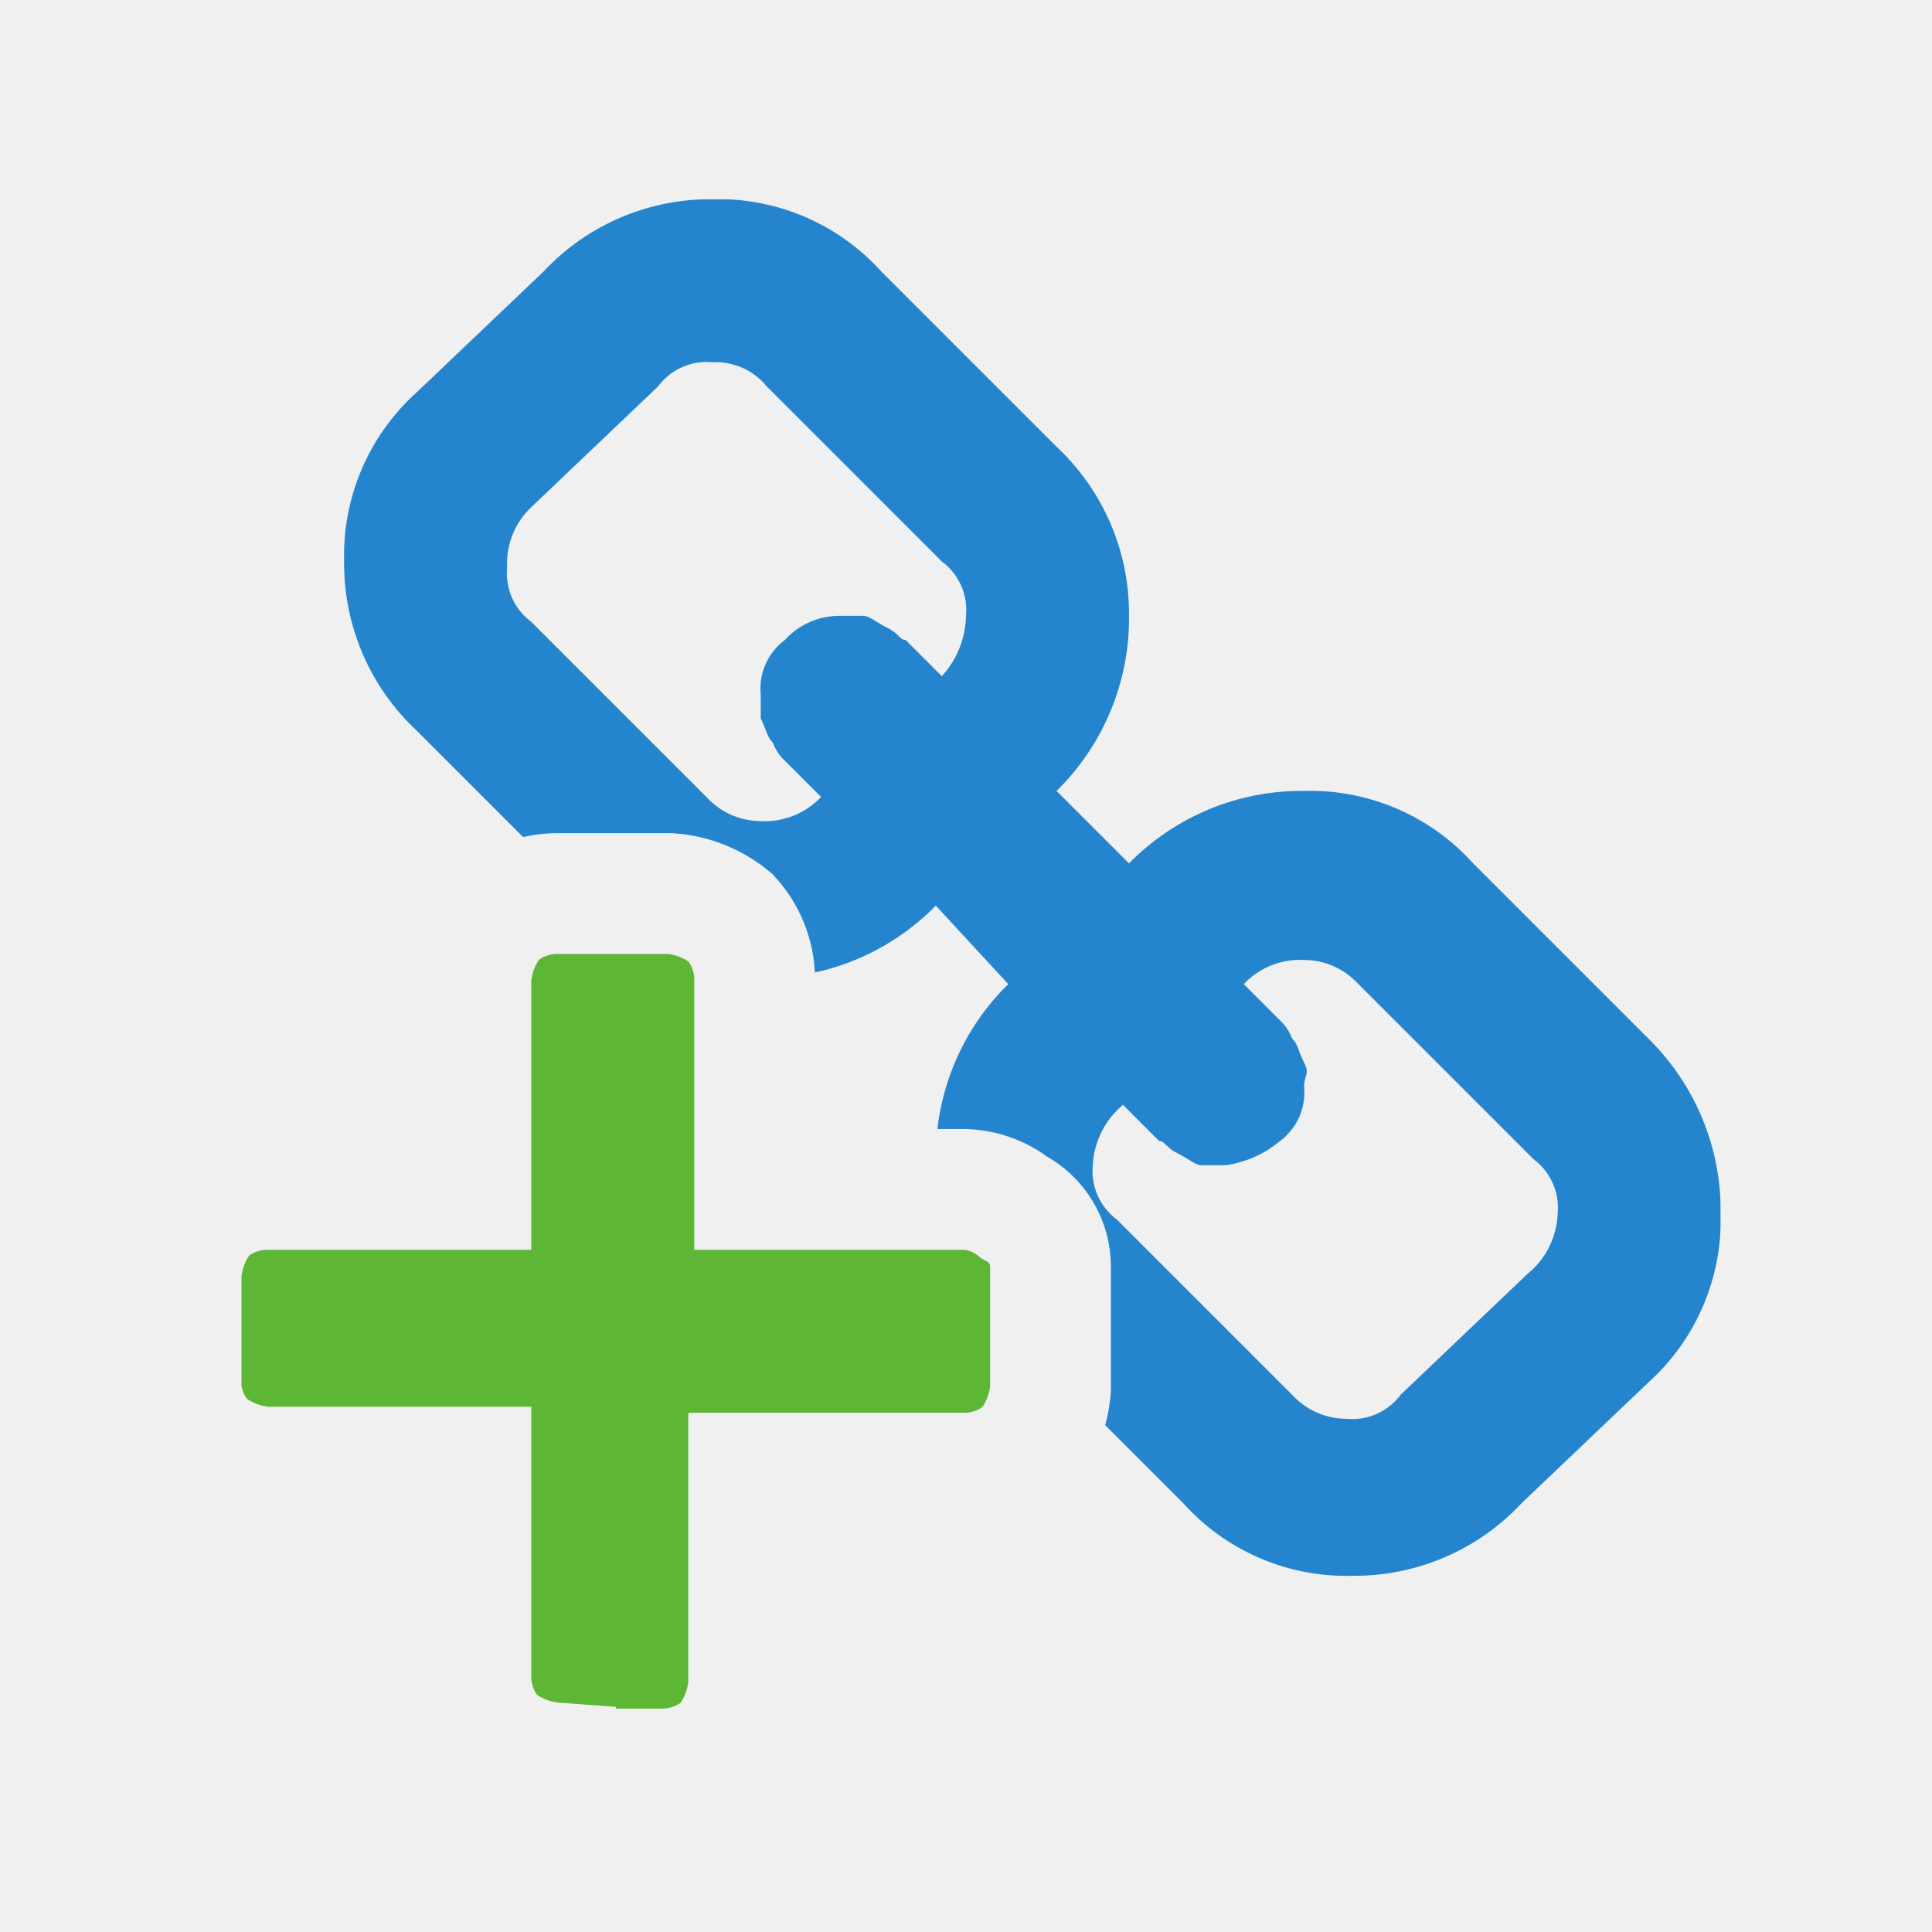
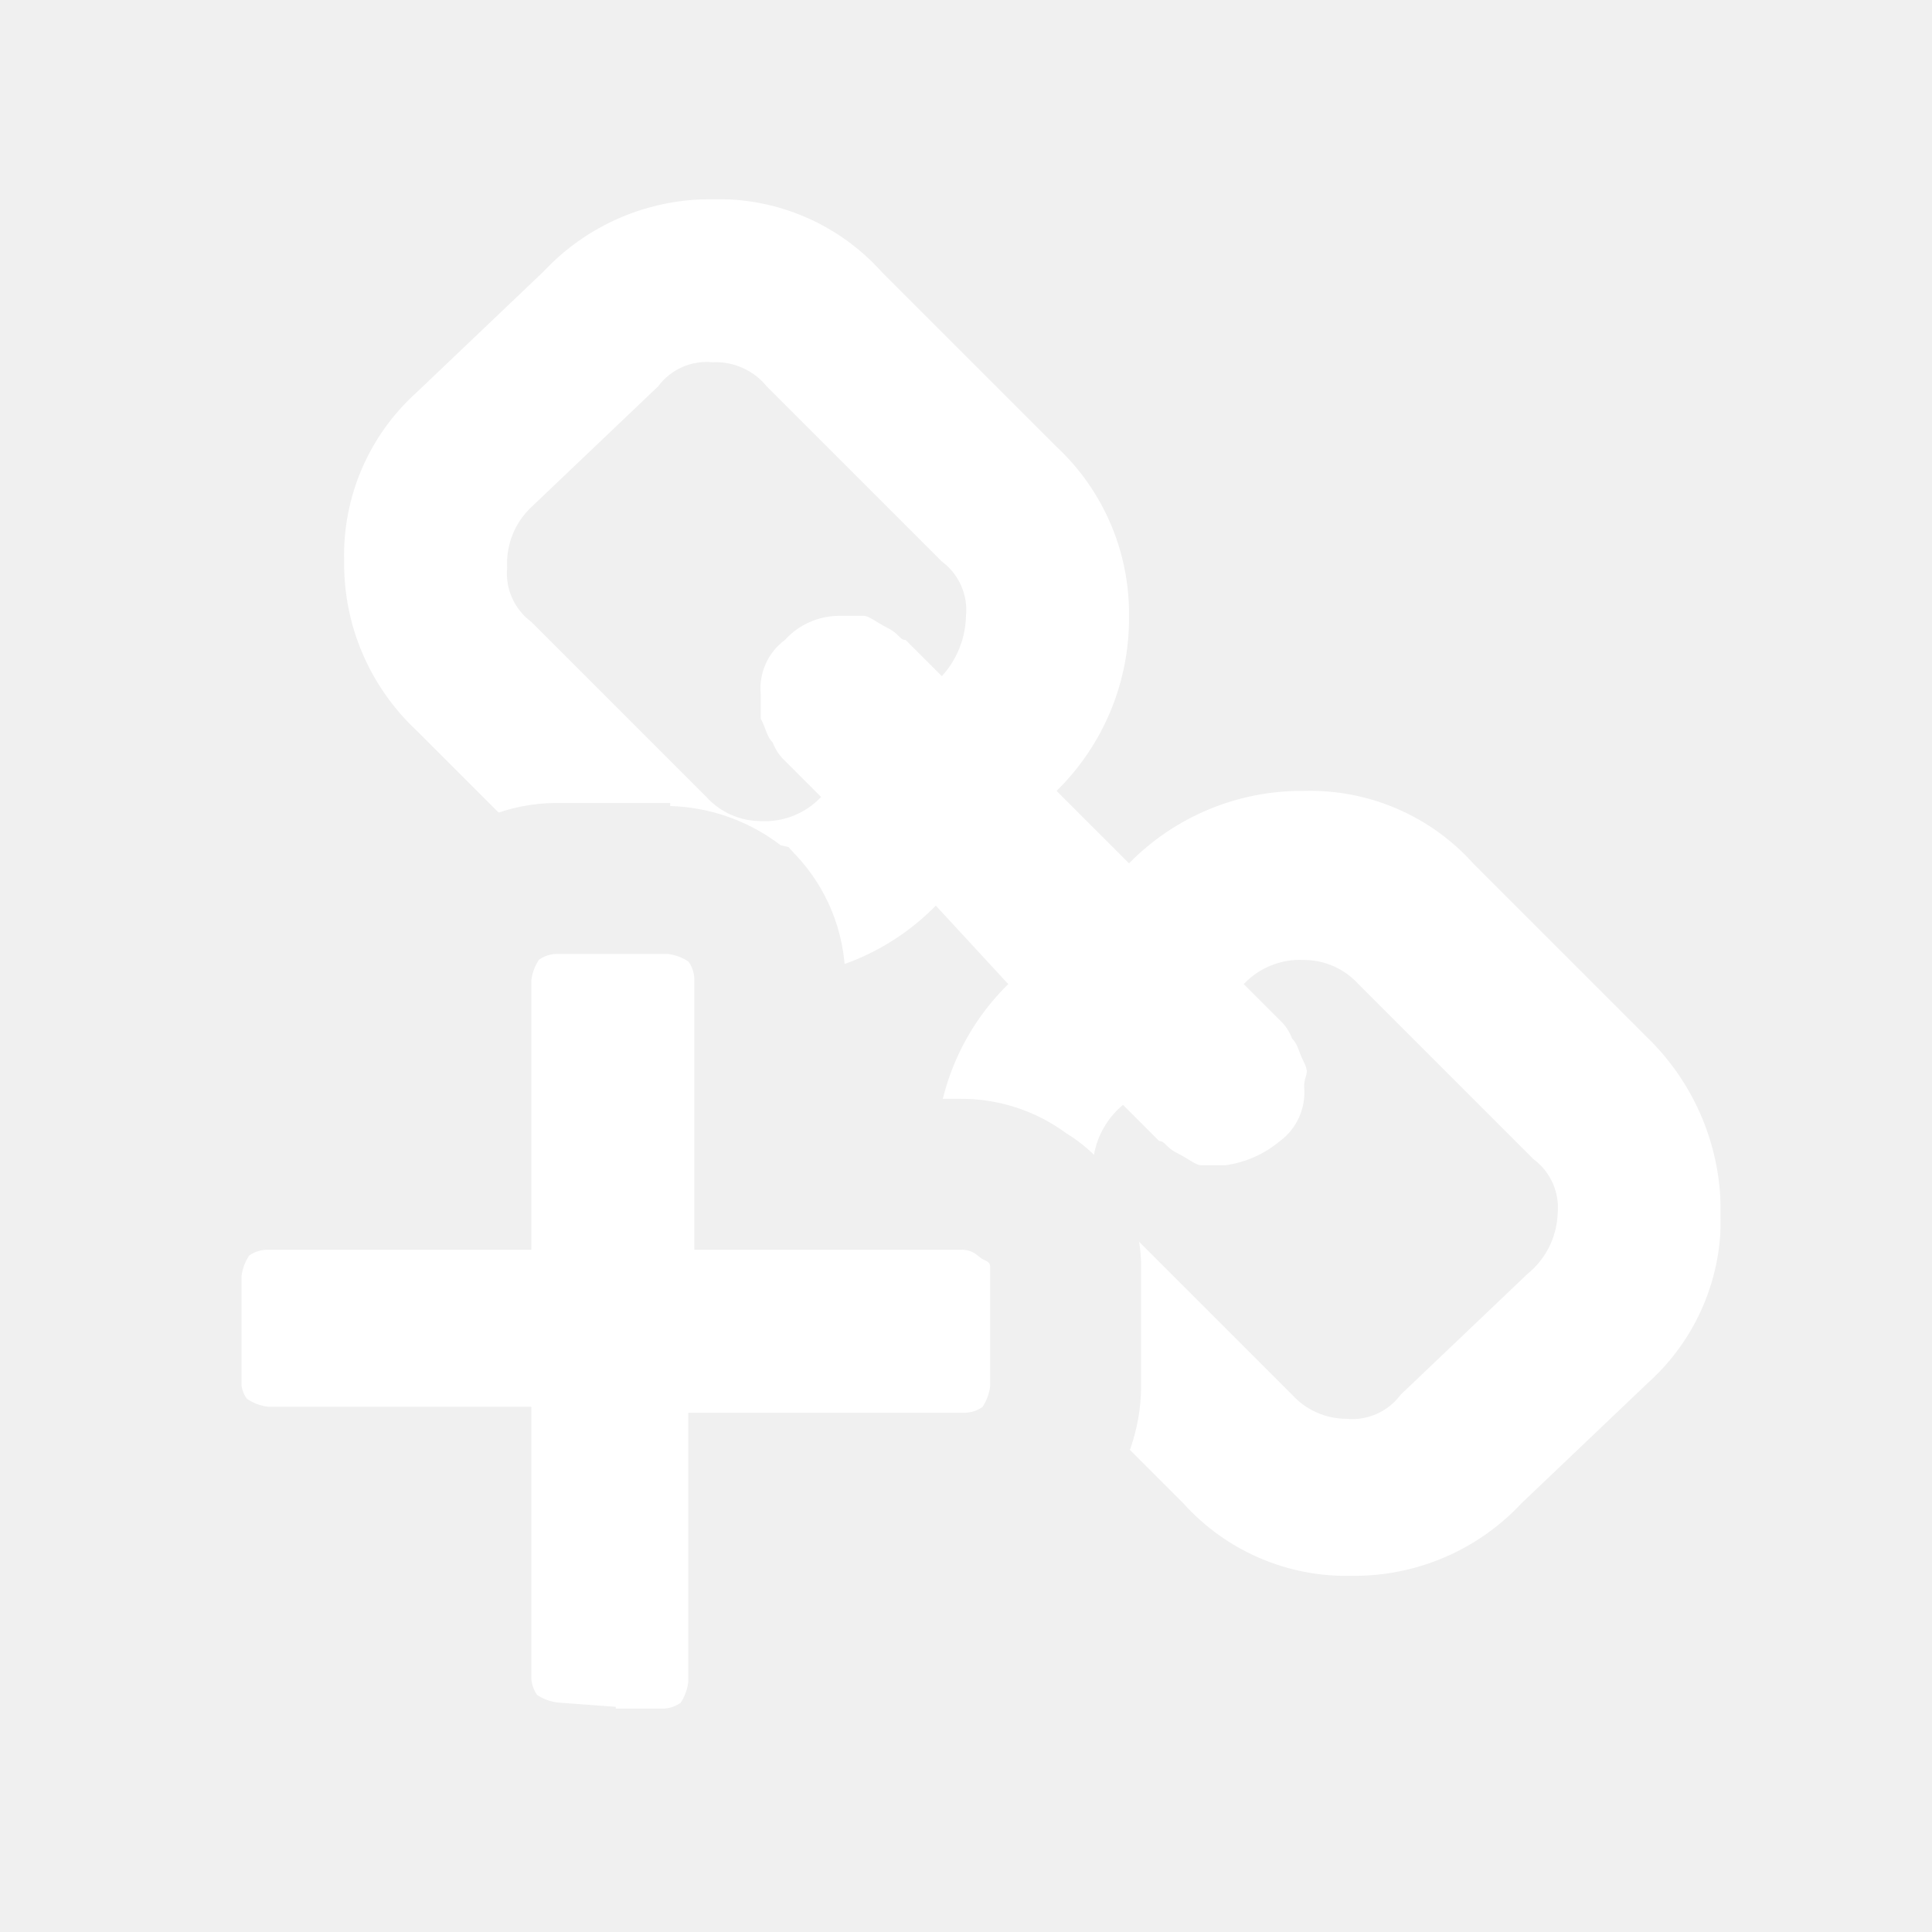
<svg xmlns="http://www.w3.org/2000/svg" viewBox="0 0 32 32">
-   <filter id="a" color-interpolation-filters="sRGB" filterUnits="userSpaceOnUse" height="27" width="26.5" x="2" y="3.3">
+   <filter id="a" color-interpolation-filters="sRGB" filterUnits="userSpaceOnUse" height="27.5" width="27" x="1.5" y="3.3">
    <feFlood flood-color="#fff" result="bg" />
    <feBlend in="SourceGraphic" in2="bg" />
  </filter>
-   <mask id="b" height="27" maskUnits="userSpaceOnUse" width="26.5" x="2" y="3.3">
-     <path d="m9.2 29.2a1.78 1.78 0 0 1 -1-.4 1.53 1.53 0 0 1 -.4-1v-3.5h-3.4a1.78 1.78 0 0 1 -1-.4 1.49 1.49 0 0 1 -.4-.9v-1.9a1.78 1.78 0 0 1 .4-1 1.53 1.53 0 0 1 1-.4h3.4v-3.5a1.78 1.78 0 0 1 .4-1 1.53 1.53 0 0 1 1-.4h1.9a1.78 1.78 0 0 1 1 .4 1.53 1.53 0 0 1 .4 1v3.5h3.4a1.4 1.4 0 0 1 .9.3 1.1 1.1 0 0 1 .6 1v2a1.78 1.78 0 0 1 -.4 1 1.53 1.53 0 0 1 -1 .4h-3.6v3.5a1.78 1.78 0 0 1 -.4 1 1.53 1.53 0 0 1 -1 .4h-1.8z" fill="none" filter="url(#a)" stroke="#000" stroke-miterlimit="10" stroke-width="2" />
+   <mask id="b" height="27.5" maskUnits="userSpaceOnUse" width="27" x="1.5" y="3.3">
+     <g filter="url(#a)">
+       <path d="m11.1 14.8a1.78 1.78 0 0 1 1 .4 1.53 1.53 0 0 1 .4 1v3.5h3.4a1.4 1.4 0 0 1 .9.3 1.1 1.1 0 0 1 .6 1v2a1.78 1.78 0 0 1 -.4 1 1.53 1.53 0 0 1 -1 .4h-3.6v3.5a1.78 1.78 0 0 1 -.4 1 1.53 1.53 0 0 1 -1 .4h-1.8v-.1a1.78 1.78 0 0 1 -1-.4 1.53 1.53 0 0 1 -.4-1v-3.5h-3.4a1.78 1.78 0 0 1 -1-.4 1.49 1.49 0 0 1 -.4-.9v-1.9a1.78 1.78 0 0 1 .4-1 1.53 1.53 0 0 1 1-.4h3.4v-3.5a1.78 1.78 0 0 1 .4-1 1.53 1.53 0 0 1 1-.4zm0-1.5h-1.9a3 3 0 0 0 -2.06.84l-.11.1-.03.13a3.17 3.17 0 0 0 -.7 1.83v2h-1.9a3 3 0 0 0 -2.06.8l-.11.1-.08.13a3.17 3.17 0 0 0 -.65 1.87v1.9a3 3 0 0 0 .84 2l.1.11.13.08a3.17 3.17 0 0 0 1.83.65h1.9v2a3 3 0 0 0 .84 2.06l.1.11.13.08.33.21v.54h3.3a3 3 0 0 0 2.06-.84l.11-.1.08-.13a3.17 3.17 0 0 0 .65-1.83v-2h2.1a3 3 0 0 0 2.06-.84l.11-.1.08-.13a3.17 3.17 0 0 0 .65-1.87v-2a2.59 2.59 0 0 0 -1.24-2.23 2.93 2.93 0 0 0 -1.76-.57h-1.9v-2a3 3 0 0 0 -.84-2.06l-.1-.11-.13-.03a3.17 3.17 0 0 0 -1.83-.65z" />
+       <path d="m9.2 29.2a1.78 1.78 0 0 1 -1-.4 1.53 1.53 0 0 1 -.4-1v-3.5h-3.4a1.78 1.78 0 0 1 -1-.4 1.49 1.49 0 0 1 -.4-.9v-1.9a1.78 1.78 0 0 1 .4-1 1.53 1.53 0 0 1 1-.4h3.4v-3.5a1.78 1.78 0 0 1 .4-1 1.53 1.53 0 0 1 1-.4h1.9a1.78 1.78 0 0 1 1 .4 1.53 1.53 0 0 1 .4 1v3.5h3.4a1.4 1.4 0 0 1 .9.3 1.1 1.1 0 0 1 .6 1v2a1.78 1.78 0 0 1 -.4 1 1.53 1.53 0 0 1 -1 .4h-3.6v3.5a1.78 1.78 0 0 1 -.4 1 1.53 1.53 0 0 1 -1 .4h-1.8z" fill="#fff" />
+       <path d="m9.2 29.2a1.78 1.78 0 0 1 -1-.4 1.53 1.53 0 0 1 -.4-1v-3.5h-3.4a1.78 1.78 0 0 1 -1-.4 1.49 1.49 0 0 1 -.4-.9v-1.9a1.78 1.78 0 0 1 .4-1 1.53 1.53 0 0 1 1-.4h3.4v-3.5a1.78 1.78 0 0 1 .4-1 1.53 1.53 0 0 1 1-.4h1.9a1.78 1.78 0 0 1 1 .4 1.53 1.53 0 0 1 .4 1v3.5h3.4a1.4 1.4 0 0 1 .9.3 1.1 1.1 0 0 1 .6 1v2a1.78 1.78 0 0 1 -.4 1 1.53 1.53 0 0 1 -1 .4h-3.6v3.5a1.78 1.78 0 0 1 -.4 1 1.53 1.53 0 0 1 -1 .4h-1.8z" fill="none" stroke="#000" stroke-miterlimit="10" stroke-width="2" />
+     </g>
  </mask>
-   <g mask="url(#b)">
-     <path d="m28.5 20.1a3.63 3.63 0 0 1 -1.2 2.8l-2.1 2a3.78 3.78 0 0 1 -2.8 1.2 3.63 3.63 0 0 1 -2.8-1.2l-2.9-2.9a3.78 3.78 0 0 1 -1.2-2.8 4 4 0 0 1 1.2-2.9l-1.2-1.3a4 4 0 0 1 -2.9 1.2 3.63 3.63 0 0 1 -2.8-1.2l-2.9-2.9a3.78 3.78 0 0 1 -1.2-2.8 3.63 3.63 0 0 1 1.2-2.8l2.1-2a3.78 3.78 0 0 1 2.8-1.2 3.63 3.63 0 0 1 2.8 1.2l2.9 2.9a3.78 3.78 0 0 1 1.2 2.8 4 4 0 0 1 -1.2 2.9l1.2 1.2a4 4 0 0 1 2.9-1.2 3.63 3.63 0 0 1 2.8 1.2l2.9 2.9a4 4 0 0 1 1.2 2.9zm-12.5-9.9a1 1 0 0 0 -.4-.9l-2.9-2.9a1.09 1.09 0 0 0 -.9-.4 1 1 0 0 0 -.9.4l-2.1 2a1.28 1.28 0 0 0 -.4 1 1 1 0 0 0 .4.9l2.9 2.9a1.22 1.22 0 0 0 .9.4 1.28 1.28 0 0 0 1-.4l-.3-.3-.3-.3a.77.77 0 0 1 -.2-.3c-.1-.1-.1-.2-.2-.4v-.4a1 1 0 0 1 .4-.9 1.22 1.22 0 0 1 .9-.4h.4c.1 0 .2.1.4.2s.2.2.3.2l.3.3.3.3a1.53 1.53 0 0 0 .4-1zm9.8 9.9a1 1 0 0 0 -.4-.9l-2.9-2.9a1.22 1.22 0 0 0 -.9-.4 1.28 1.28 0 0 0 -1 .4l.3.3.3.3a.77.77 0 0 1 .2.3c.1.1.1.2.2.4s0 .2 0 .4a1 1 0 0 1 -.4.9 1.8 1.8 0 0 1 -.9.4h-.4c-.1 0-.2-.1-.4-.2s-.2-.2-.3-.2l-.3-.3-.3-.3a1.39 1.39 0 0 0 -.5 1 1 1 0 0 0 .4.9l2.9 2.9a1.22 1.22 0 0 0 .9.4 1 1 0 0 0 .9-.4l2.1-2a1.35 1.35 0 0 0 .5-1z" fill="#2485ce" />
-     <path d="m9.2 29.2a1.78 1.78 0 0 1 -1-.4 1.53 1.53 0 0 1 -.4-1v-3.5h-3.4a1.78 1.78 0 0 1 -1-.4 1.49 1.49 0 0 1 -.4-.9v-1.9a1.78 1.78 0 0 1 .4-1 1.53 1.53 0 0 1 1-.4h3.4v-3.5a1.78 1.78 0 0 1 .4-1 1.53 1.53 0 0 1 1-.4h1.9a1.78 1.78 0 0 1 1 .4 1.53 1.53 0 0 1 .4 1v3.5h3.4a1.4 1.4 0 0 1 .9.3 1.1 1.1 0 0 1 .6 1v2a1.78 1.78 0 0 1 -.4 1 1.53 1.53 0 0 1 -1 .4h-3.6v3.5a1.78 1.78 0 0 1 -.4 1 1.53 1.53 0 0 1 -1 .4h-1.8z" fill="#5db634" />
+   <g fill="#fff" mask="url(#b)">
+     <path d="m28.5 20.1a3.63 3.63 0 0 1 -1.2 2.8l-2.1 2a3.78 3.78 0 0 1 -2.8 1.2 3.63 3.63 0 0 1 -2.8-1.2l-2.9-2.9a3.78 3.78 0 0 1 -1.2-2.8 4 4 0 0 1 1.2-2.9l-1.2-1.3a4 4 0 0 1 -2.9 1.2 3.63 3.63 0 0 1 -2.8-1.2l-2.9-2.9a3.78 3.78 0 0 1 -1.2-2.8 3.63 3.63 0 0 1 1.2-2.8l2.1-2a3.78 3.78 0 0 1 2.8-1.2 3.63 3.63 0 0 1 2.8 1.2l2.9 2.9a3.78 3.78 0 0 1 1.2 2.8 4 4 0 0 1 -1.2 2.9l1.2 1.2a4 4 0 0 1 2.9-1.2 3.63 3.63 0 0 1 2.8 1.2l2.9 2.9a4 4 0 0 1 1.2 2.9zm-12.5-9.9a1 1 0 0 0 -.4-.9l-2.9-2.9a1.09 1.09 0 0 0 -.9-.4 1 1 0 0 0 -.9.4l-2.1 2a1.28 1.28 0 0 0 -.4 1 1 1 0 0 0 .4.9l2.9 2.9a1.22 1.22 0 0 0 .9.4 1.28 1.28 0 0 0 1-.4l-.3-.3-.3-.3a.77.77 0 0 1 -.2-.3c-.1-.1-.1-.2-.2-.4v-.4a1 1 0 0 1 .4-.9 1.22 1.22 0 0 1 .9-.4h.4c.1 0 .2.1.4.2s.2.2.3.2l.3.3.3.3a1.53 1.53 0 0 0 .4-1zm9.8 9.9a1 1 0 0 0 -.4-.9l-2.9-2.9a1.22 1.22 0 0 0 -.9-.4 1.28 1.28 0 0 0 -1 .4l.3.3.3.3a.77.77 0 0 1 .2.3c.1.1.1.2.2.4s0 .2 0 .4a1 1 0 0 1 -.4.9 1.8 1.8 0 0 1 -.9.4h-.4c-.1 0-.2-.1-.4-.2s-.2-.2-.3-.2l-.3-.3-.3-.3a1.39 1.39 0 0 0 -.5 1 1 1 0 0 0 .4.9l2.9 2.9a1.22 1.22 0 0 0 .9.4 1 1 0 0 0 .9-.4l2.1-2a1.35 1.35 0 0 0 .5-1z" />
+     <path d="m9.2 29.2a1.78 1.78 0 0 1 -1-.4 1.53 1.53 0 0 1 -.4-1v-3.5h-3.4a1.78 1.78 0 0 1 -1-.4 1.49 1.49 0 0 1 -.4-.9v-1.9a1.78 1.78 0 0 1 .4-1 1.53 1.53 0 0 1 1-.4h3.4v-3.5a1.78 1.78 0 0 1 .4-1 1.53 1.53 0 0 1 1-.4h1.9a1.78 1.78 0 0 1 1 .4 1.53 1.53 0 0 1 .4 1v3.5h3.4a1.4 1.4 0 0 1 .9.3 1.1 1.1 0 0 1 .6 1v2a1.78 1.78 0 0 1 -.4 1 1.53 1.53 0 0 1 -1 .4h-3.6v3.5a1.78 1.78 0 0 1 -.4 1 1.53 1.53 0 0 1 -1 .4h-1.8z" />
  </g>
</svg>
